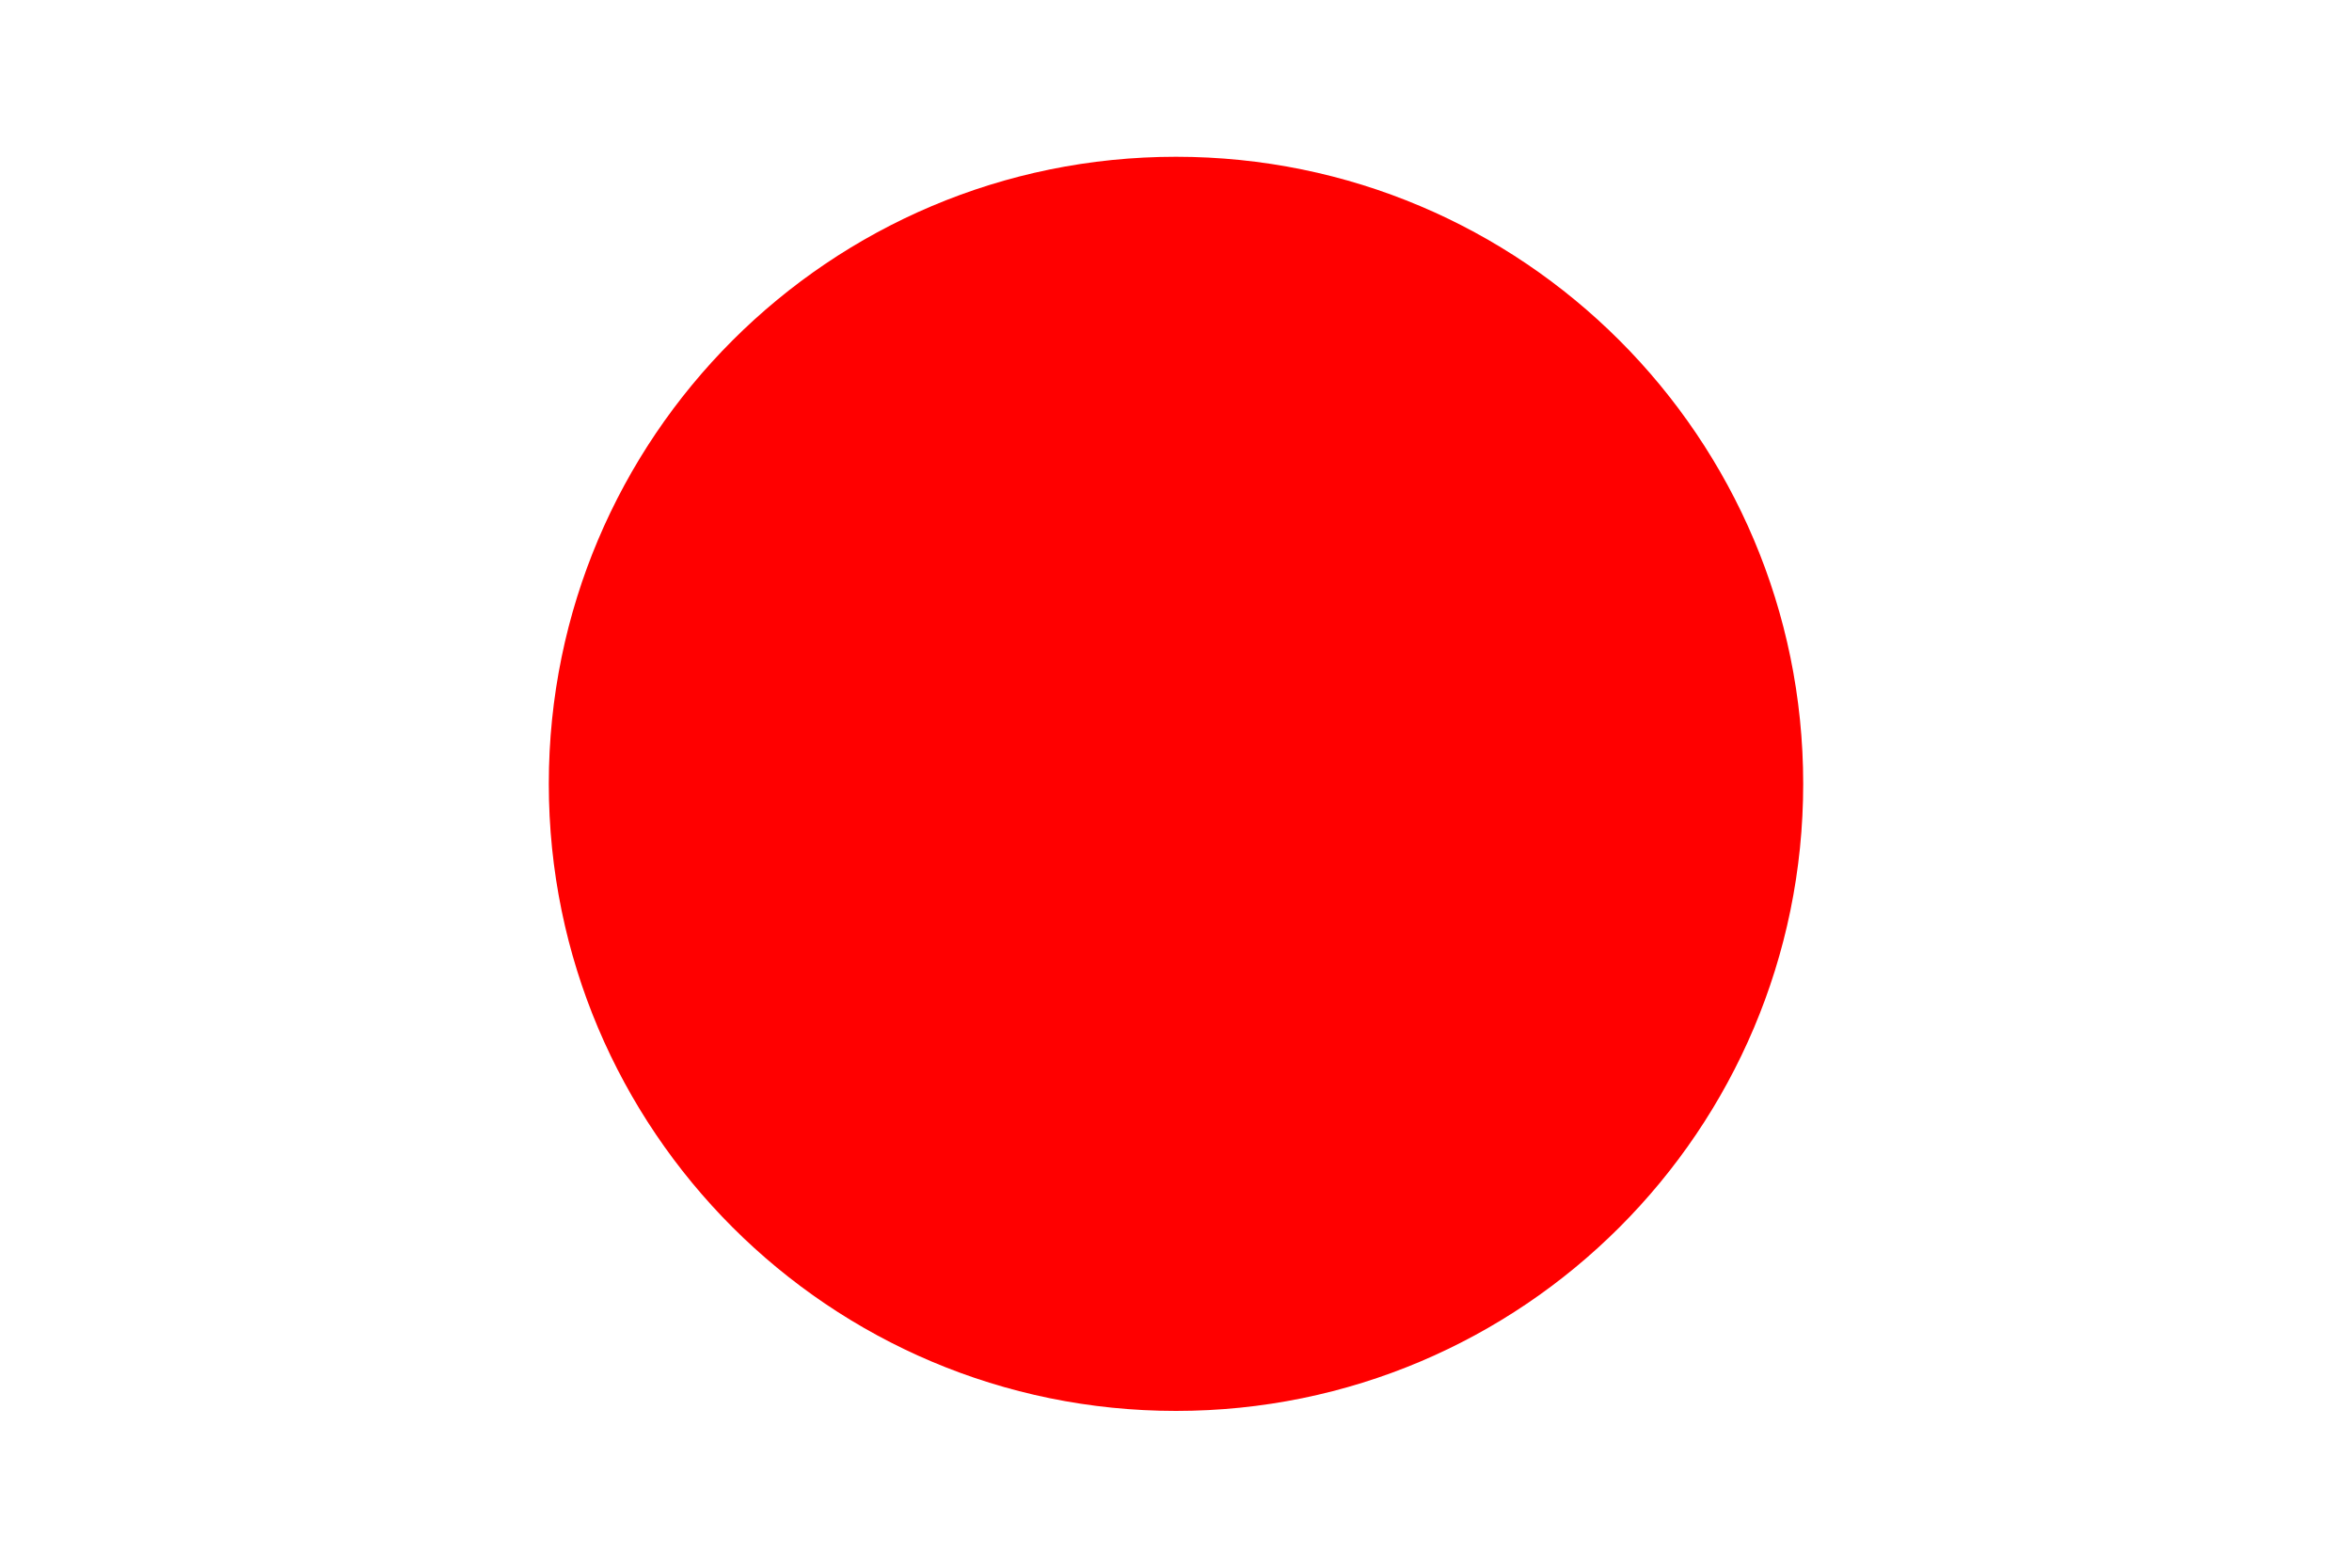
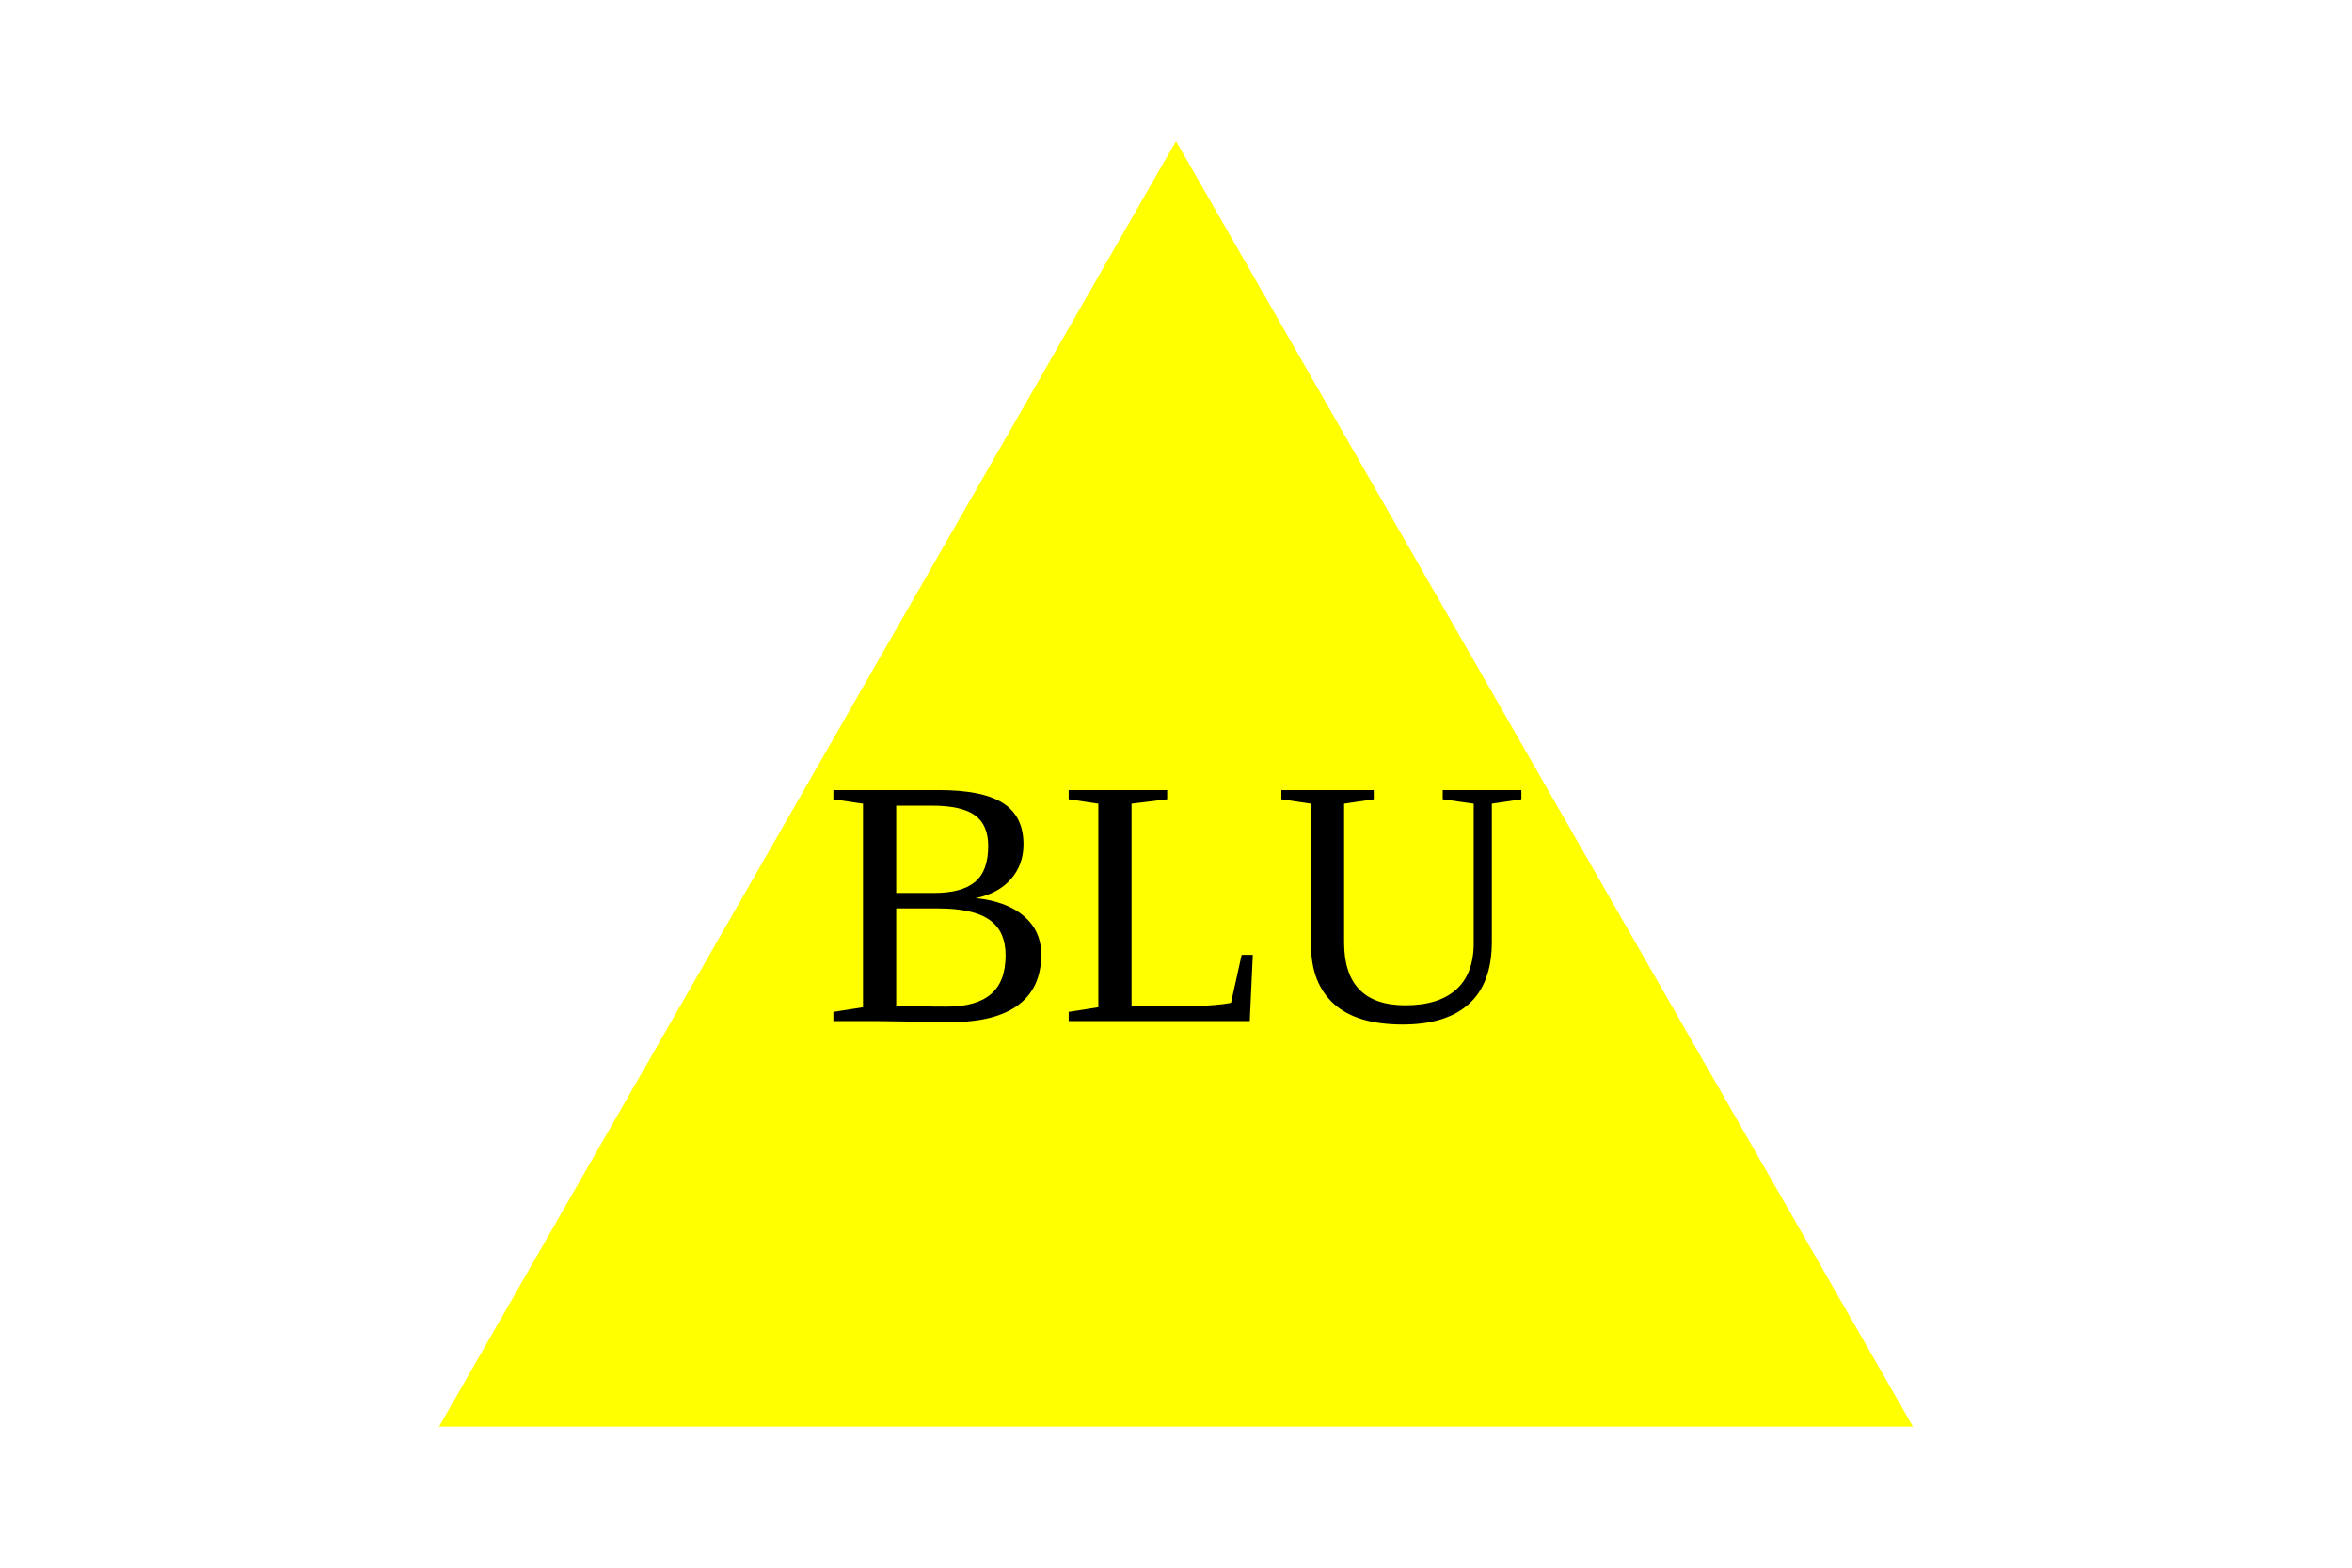
<svg xmlns="http://www.w3.org/2000/svg" version="1.1" width="300" height="200">
-   <circle cx="150" cy="100" r="80" fill="red" />
-   <text x="150" y="125" font-size="60" text-anchor="middle" fill="red">red</text>
+   <polygon points="150, 18 244, 182 56, 182" fill="YEllow" />
+   <text x="50%" y="70%" font-size="45px" dominant-baseline="text-bottom" rotate="9" text-anchor="middle" fill="undefined">BLU</text>
</svg>
